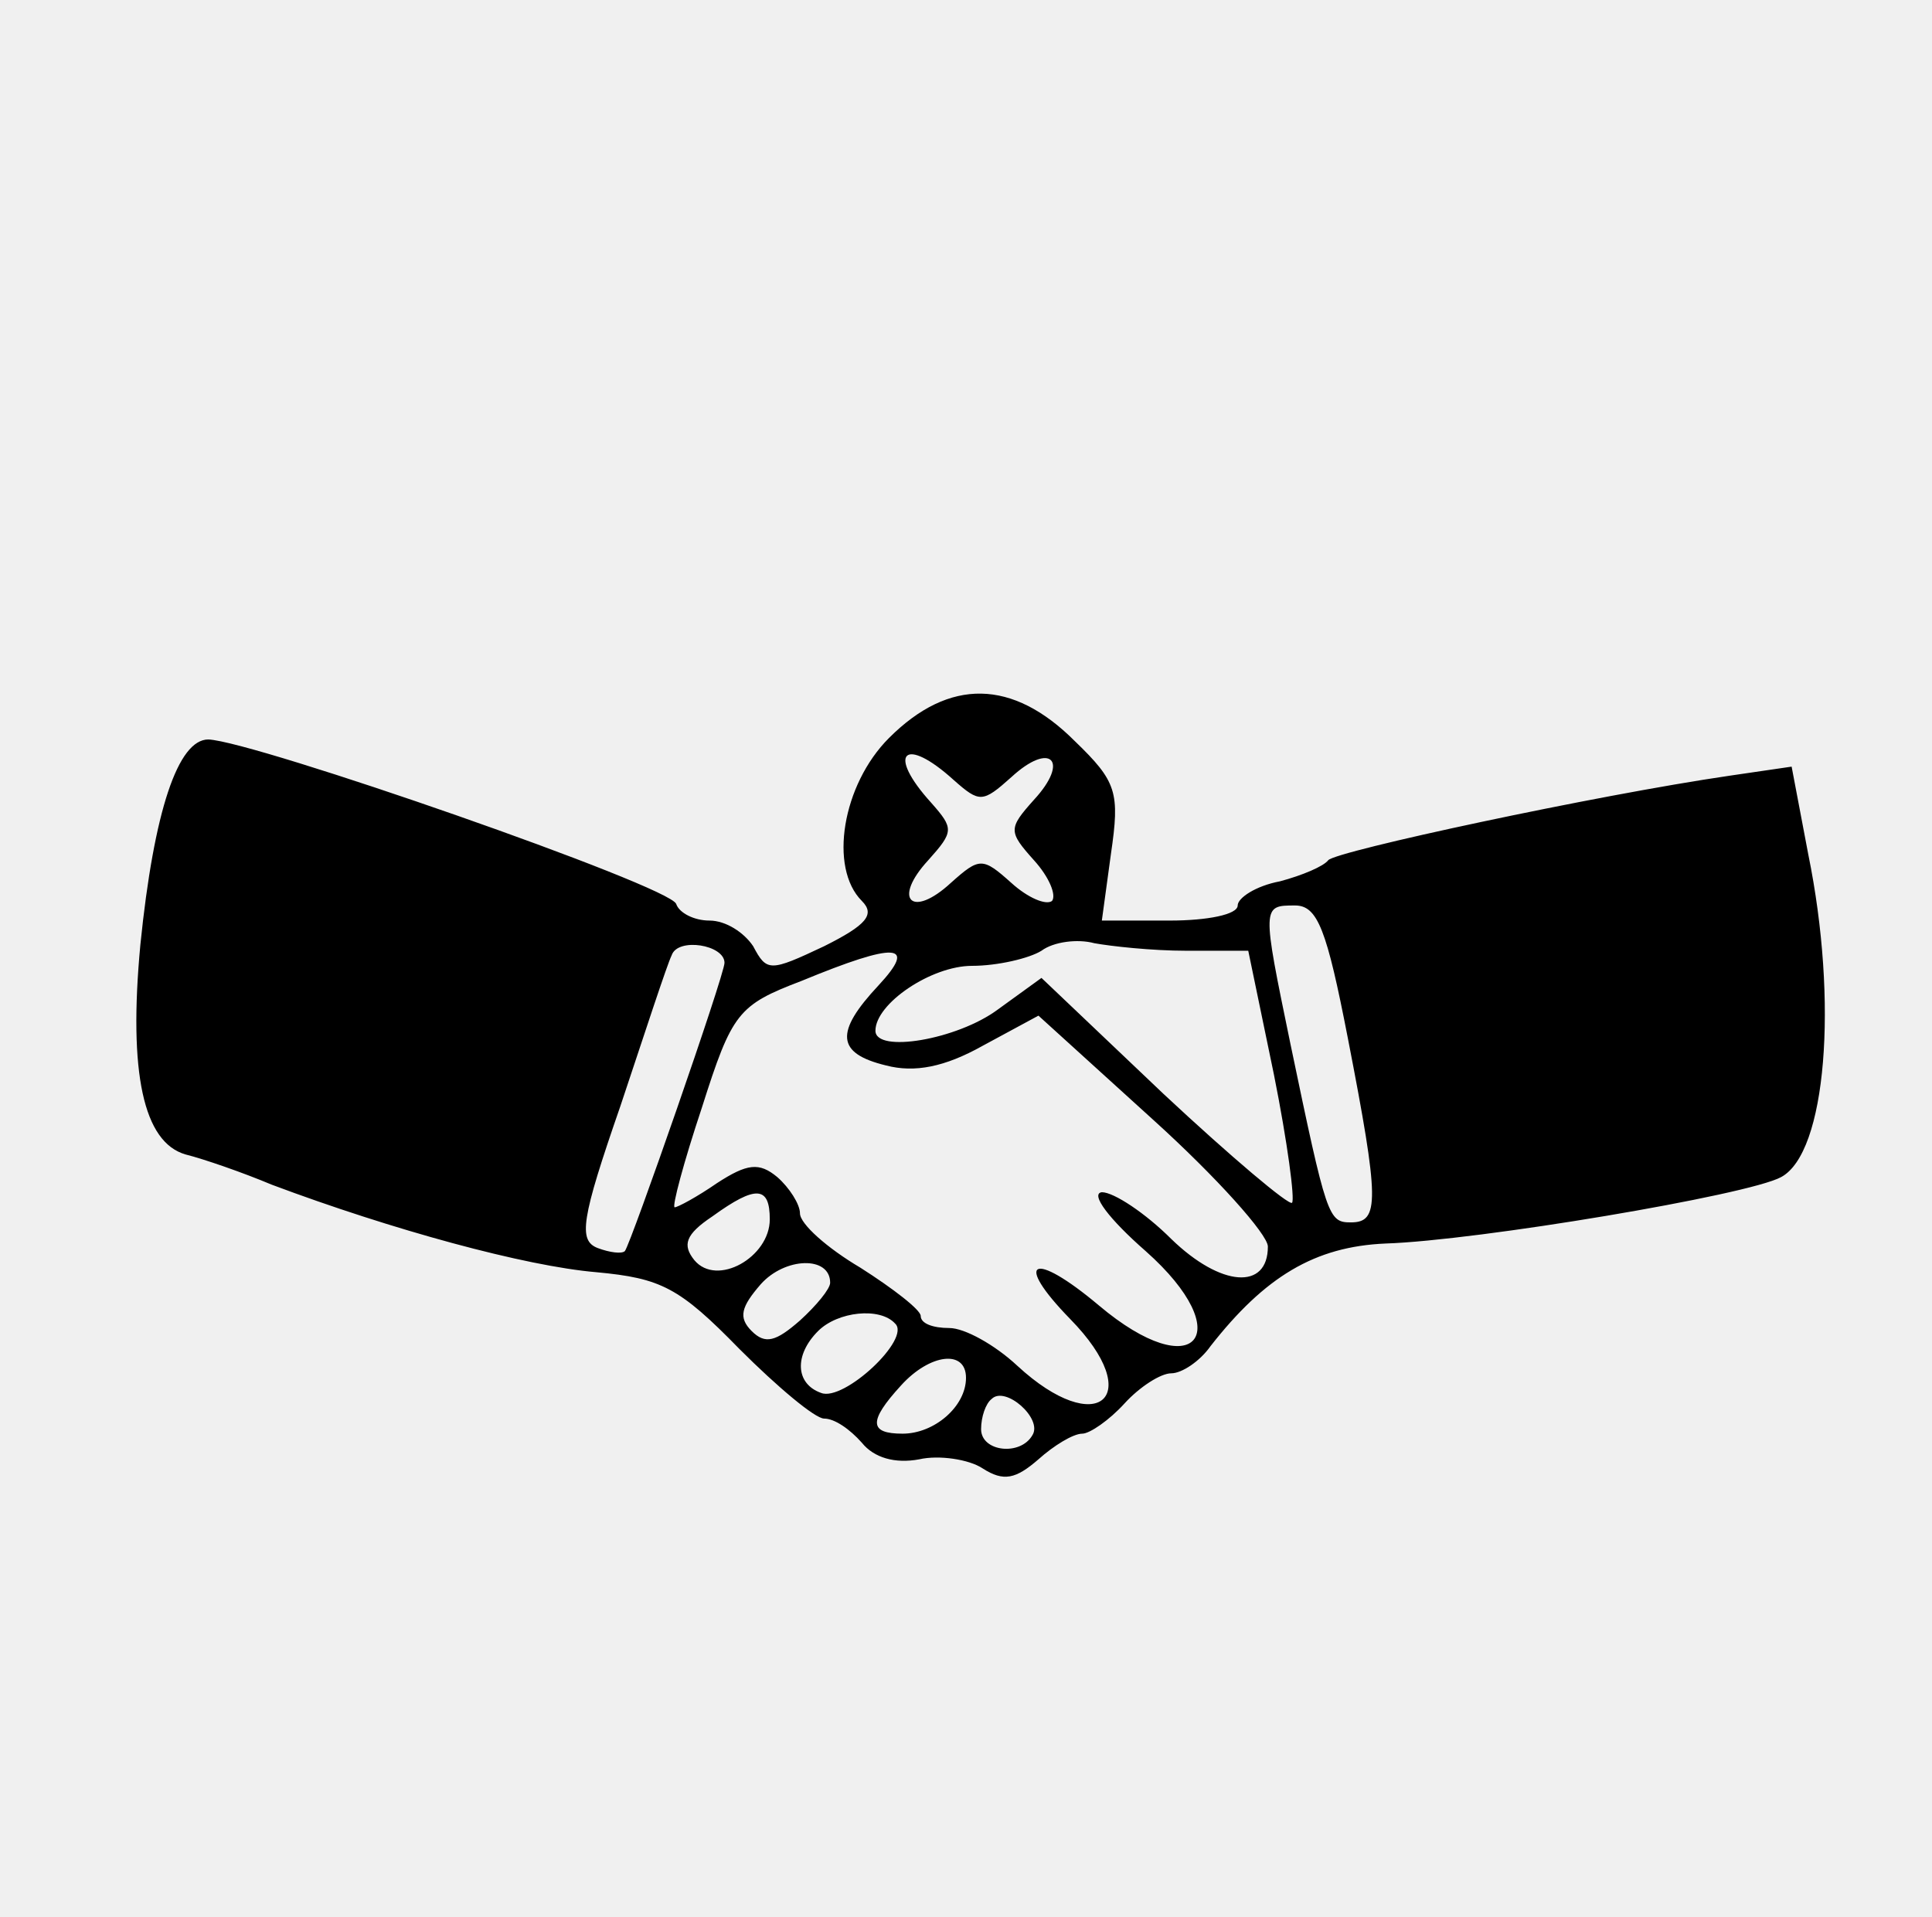
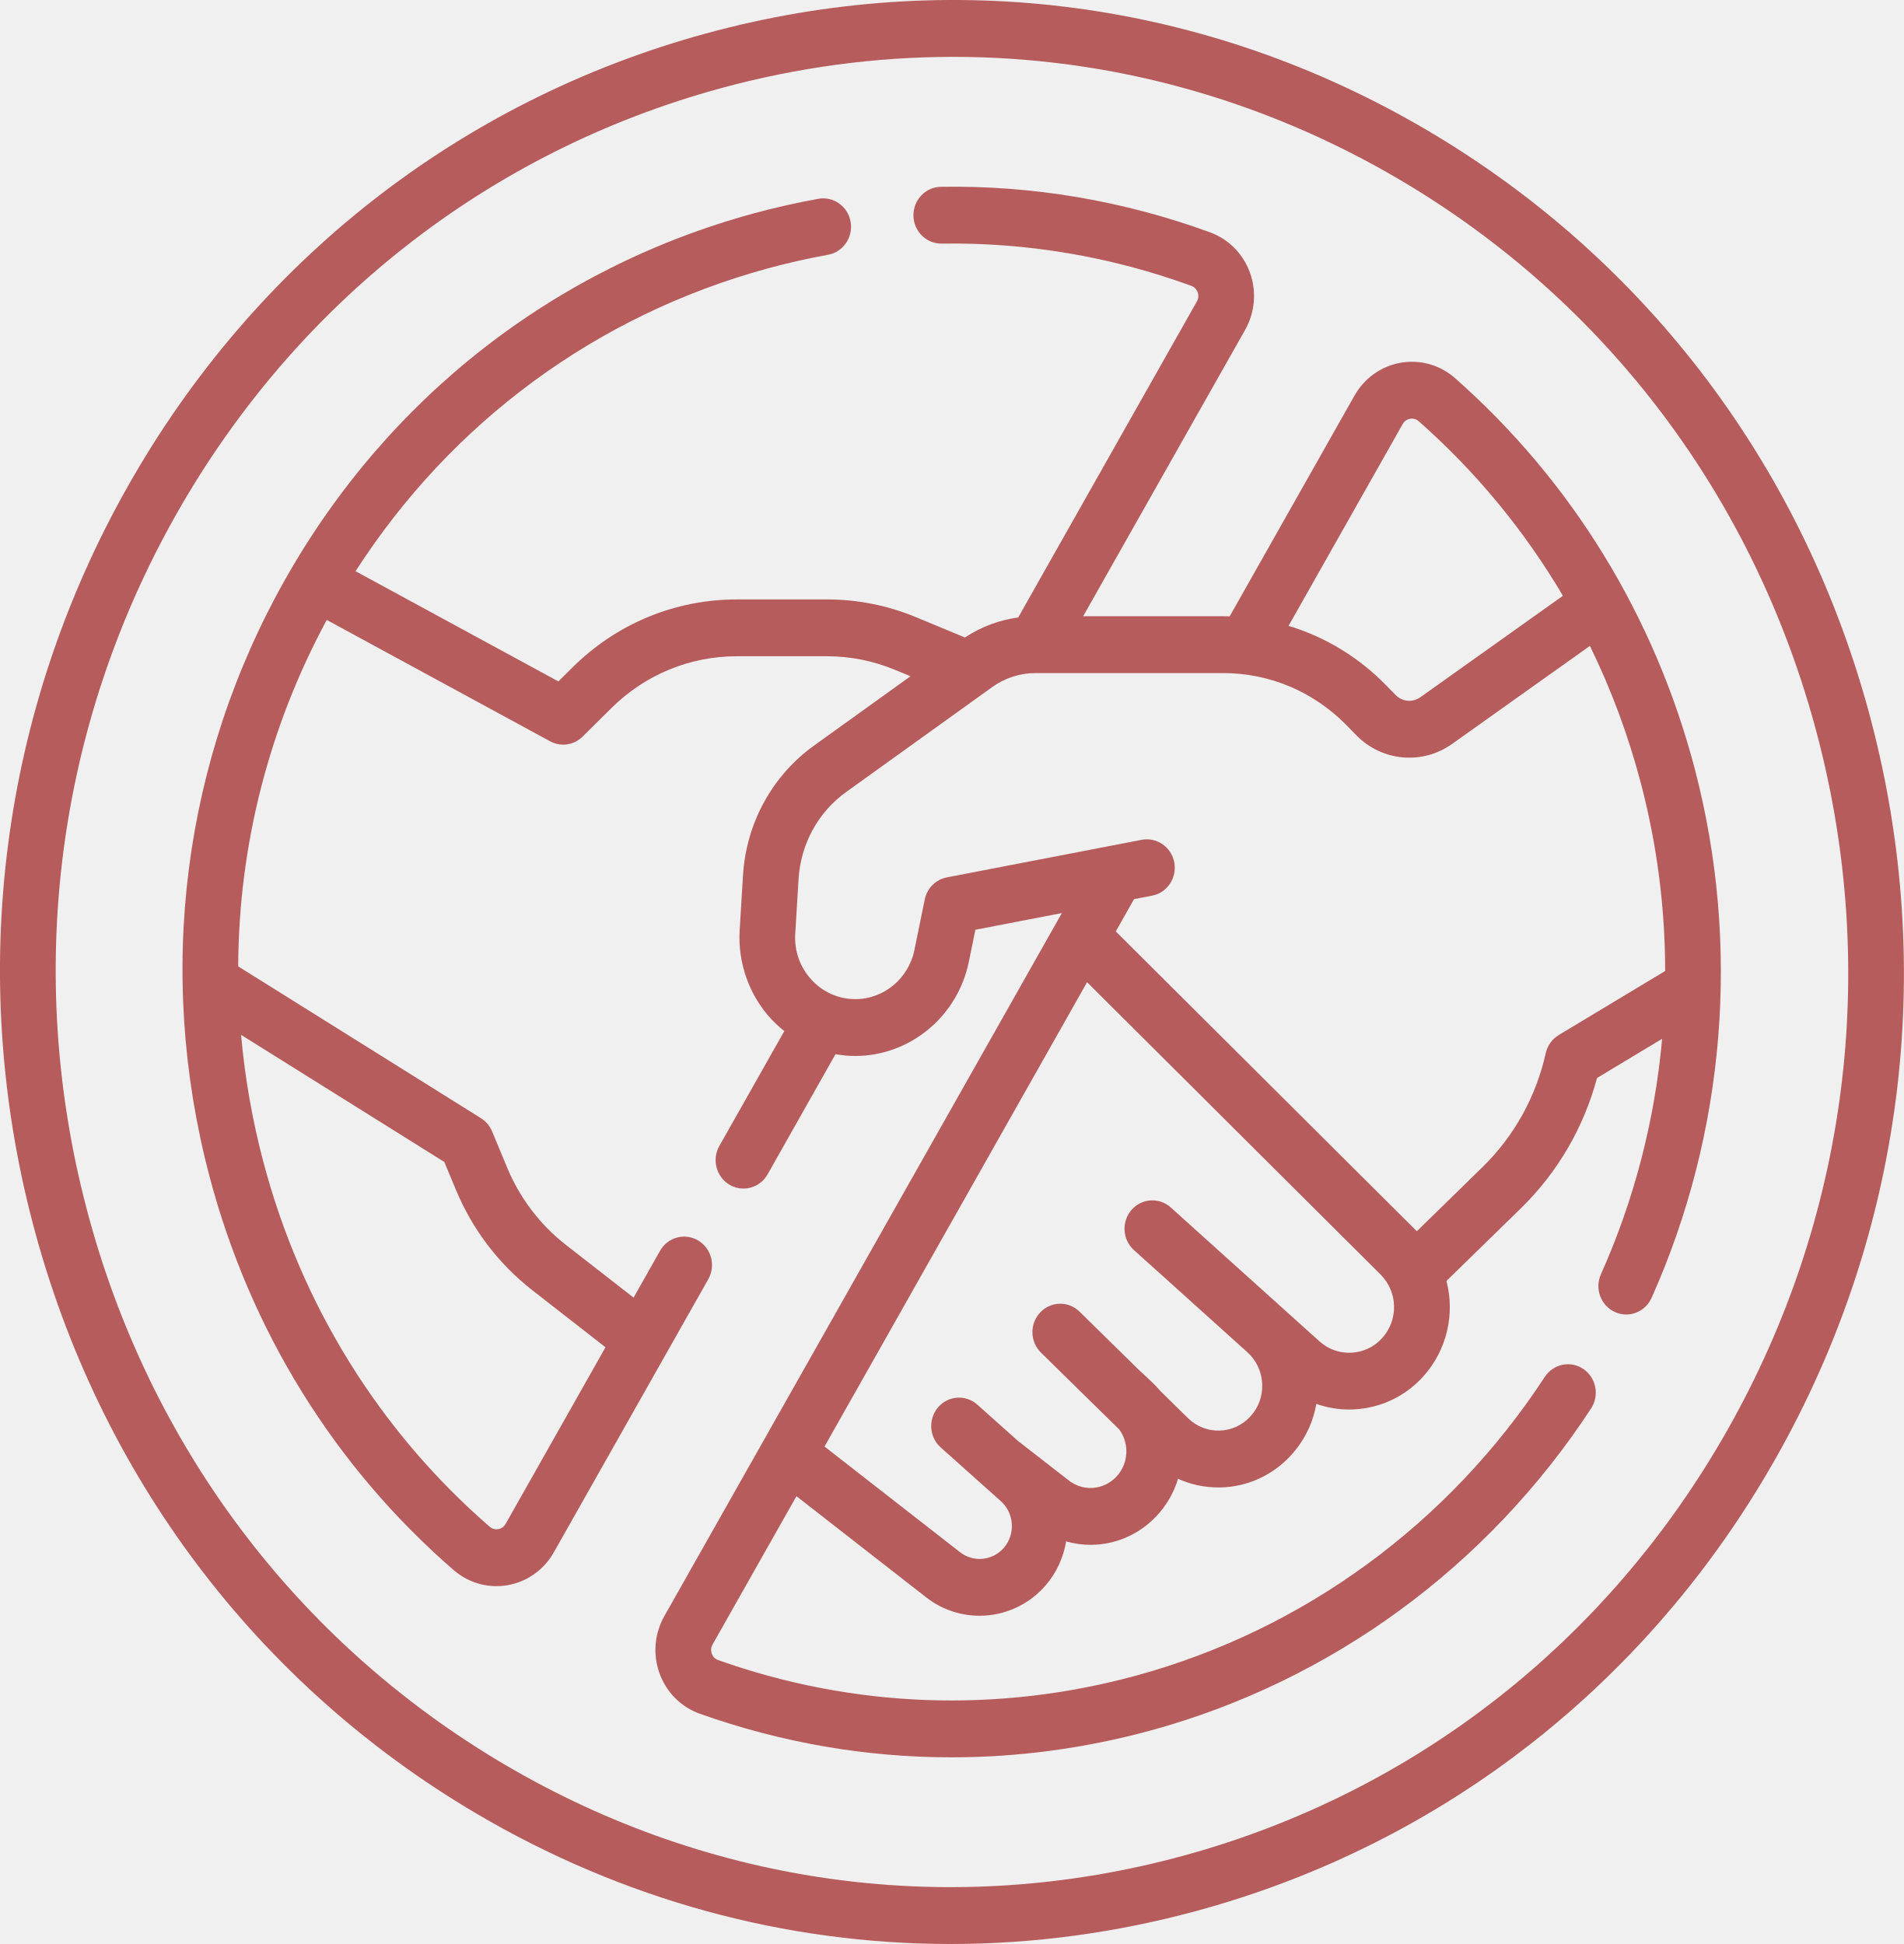
- <svg xmlns="http://www.w3.org/2000/svg" version="1.0" width="128pt" height="127pt" viewBox="0 0 128 127" preserveAspectRatio="xMidYMid meet">
-   <g transform="translate(0,127) scale(0.1,-0.1)" fill="#000000" stroke="none">
-     <path d="M589 781 c-31 -31 -40 -86 -18 -108 9 -9 3 -16 -25 -30 -36 -17 -38 -17 -47 0 -6 9 -18 17 -29 17 -10 0 -20 5 -22 11 -4 12 -280 108 -310 109 -20 0 -36 -47 -45 -136 -8 -85 2 -131 30 -139 12 -3 38 -12 57 -20 80 -30 168 -54 215 -58 43 -4 55 -10 95 -51 25 -25 50 -46 56 -46 7 0 17 -7 25 -16 8 -10 22 -14 38 -11 13 3 33 0 42 -6 14 -9 22 -7 37 6 10 9 23 17 29 17 5 0 18 9 28 20 10 11 24 20 31 20 7 0 19 8 26 18 36 46 69 66 116 68 61 2 240 32 262 44 30 16 38 116 18 214 l-11 58 -41 -6 c-89 -13 -261 -50 -266 -56 -3 -4 -17 -10 -32 -14 -16 -3 -28 -11 -28 -16 0 -6 -20 -10 -45 -10 l-45 0 6 44 c6 41 4 48 -24 75 -41 41 -83 42 -123 2z m43 -28 c17 -15 19 -15 38 2 26 24 39 11 15 -15 -17 -19 -17 -21 0 -40 10 -11 15 -23 12 -27 -4 -3 -16 2 -27 12 -19 17 -21 17 -40 0 -26 -24 -39 -11 -15 15 17 19 17 21 2 38 -30 33 -18 45 15 15z m261 -171 c21 -108 21 -122 2 -122 -15 0 -16 3 -40 118 -19 92 -19 92 3 92 15 0 21 -16 35 -88z m-413 50 c0 -8 -62 -186 -66 -191 -2 -2 -10 -1 -18 2 -13 5 -11 19 15 94 16 48 31 94 34 100 4 12 35 7 35 -5z m306 8 l41 0 17 -82 c9 -45 14 -83 12 -85 -2 -2 -40 30 -85 72 l-81 77 -29 -21 c-27 -20 -81 -29 -81 -14 0 18 37 43 64 43 17 0 38 5 46 10 8 6 24 8 35 5 11 -2 38 -5 61 -5z m-204 -23 c-29 -31 -28 -45 5 -53 19 -5 39 -1 64 13 l37 20 76 -69 c42 -38 76 -76 76 -84 0 -29 -31 -27 -64 5 -17 17 -38 31 -46 31 -8 -1 5 -18 29 -39 62 -55 33 -90 -31 -36 -44 37 -57 30 -19 -9 51 -52 18 -80 -35 -31 -15 14 -35 25 -45 25 -11 0 -19 3 -19 8 0 4 -18 18 -40 32 -22 13 -40 29 -40 36 0 6 -7 17 -15 24 -12 10 -20 9 -40 -4 -13 -9 -26 -16 -28 -16 -2 0 6 30 18 66 20 63 24 68 66 84 63 26 77 25 51 -3z m-72 -155 c0 -25 -35 -45 -50 -27 -8 10 -6 17 12 29 29 21 38 20 38 -2z m40 -42 c0 -4 -9 -15 -20 -25 -16 -14 -23 -16 -32 -7 -9 9 -7 16 6 31 16 18 46 19 46 1z m43 -27 c11 -10 -34 -52 -49 -46 -17 6 -18 25 -2 41 13 13 41 16 51 5z m47 -36 c0 -19 -21 -37 -42 -37 -22 0 -23 8 -1 32 19 21 43 24 43 5z m44 -38 c-8 -14 -34 -11 -34 4 0 8 3 17 7 20 9 9 34 -13 27 -24z" />
+ <svg xmlns="http://www.w3.org/2000/svg" width="47" height="48" viewBox="0 0 47 48" fill="none">
+   <g clip-path="url(#clip0)">
+     <path d="M46.189 17.791C44.566 11.602 40.679 6.429 35.245 3.225C29.811 0.02 23.481 -0.831 17.421 0.828C11.36 2.486 6.294 6.456 3.157 12.005C0.02 17.554 -0.814 24.019 0.81 30.209C2.434 36.398 6.321 41.571 11.755 44.776C15.374 46.91 19.391 48 23.462 48C25.502 48 27.556 47.726 29.579 47.172C35.64 45.514 40.705 41.544 43.842 35.995C46.98 30.446 47.813 23.981 46.189 17.791ZM42.652 35.293C39.699 40.518 34.929 44.255 29.223 45.817C23.517 47.378 17.558 46.577 12.442 43.56C7.326 40.543 3.666 35.673 2.138 29.845C0.609 24.018 1.394 17.931 4.347 12.707C7.301 7.482 12.07 3.745 17.776 2.183C19.682 1.662 21.615 1.404 23.536 1.404C27.368 1.404 31.15 2.431 34.558 4.44C39.674 7.456 43.333 12.327 44.862 18.154C46.391 23.982 45.606 30.069 42.652 35.293Z" fill="#B75C5C" />
+     <path d="M35.92 9.338C35.55 9.012 35.062 8.873 34.58 8.956C34.098 9.039 33.682 9.335 33.437 9.767L30.355 15.219C30.3 15.218 30.245 15.215 30.19 15.215H26.739L30.738 8.143C30.98 7.713 31.024 7.199 30.856 6.733C30.688 6.267 30.329 5.904 29.872 5.737C27.73 4.955 25.495 4.576 23.226 4.612C22.847 4.618 22.544 4.937 22.549 5.324C22.555 5.708 22.862 6.015 23.236 6.015C23.24 6.015 23.243 6.015 23.247 6.015C25.348 5.983 27.423 6.334 29.409 7.058C29.509 7.095 29.55 7.174 29.566 7.217C29.582 7.261 29.6 7.348 29.547 7.441L25.135 15.246C24.667 15.309 24.22 15.477 23.82 15.74L22.594 15.232C21.899 14.946 21.166 14.801 20.416 14.801H18.187C16.664 14.801 15.224 15.397 14.132 16.48L13.784 16.825L8.777 14.104C11.146 10.423 14.719 7.786 18.943 6.63C19.431 6.497 19.935 6.382 20.441 6.291C20.815 6.223 21.064 5.858 20.998 5.477C20.932 5.095 20.575 4.841 20.201 4.909C19.656 5.007 19.113 5.131 18.587 5.274C13.674 6.619 9.575 9.823 7.045 14.297C4.516 18.772 3.848 23.999 5.164 29.017C6.168 32.842 8.254 36.213 11.198 38.767C11.497 39.025 11.871 39.164 12.255 39.164C12.348 39.164 12.442 39.156 12.536 39.139C13.015 39.054 13.429 38.759 13.671 38.33L17.484 31.586C17.674 31.25 17.561 30.821 17.232 30.628C16.904 30.434 16.483 30.549 16.294 30.884L15.64 32.04L13.967 30.736C13.333 30.241 12.833 29.584 12.521 28.834L12.147 27.934C12.091 27.8 11.995 27.687 11.873 27.61L5.88 23.861C5.893 20.889 6.632 17.962 8.066 15.307L13.581 18.304C13.682 18.359 13.793 18.386 13.903 18.386C14.078 18.386 14.251 18.318 14.382 18.188L15.089 17.487C15.923 16.66 17.024 16.204 18.187 16.204H20.416C20.989 16.204 21.549 16.315 22.08 16.534L22.477 16.697L20.102 18.404C19.062 19.151 18.42 20.323 18.341 21.619L18.259 22.97C18.211 23.772 18.492 24.567 19.03 25.153C19.133 25.264 19.244 25.366 19.361 25.459L17.758 28.295C17.568 28.63 17.681 29.059 18.009 29.253C18.117 29.317 18.236 29.347 18.352 29.347C18.59 29.347 18.821 29.222 18.948 28.997L20.625 26.029C20.787 26.058 20.95 26.073 21.115 26.073C22.463 26.073 23.641 25.096 23.916 23.749L24.078 22.957L26.213 22.545L16.399 39.905C16.155 40.337 16.112 40.853 16.282 41.321C16.453 41.789 16.815 42.151 17.277 42.315C19.291 43.032 21.386 43.391 23.488 43.391C25.137 43.391 26.79 43.169 28.413 42.726C32.861 41.508 36.72 38.685 39.277 34.777C39.488 34.454 39.403 34.019 39.088 33.803C38.772 33.588 38.346 33.675 38.135 33.997C35.763 37.622 32.183 40.241 28.057 41.37C24.634 42.306 21.063 42.175 17.729 40.99C17.628 40.954 17.587 40.876 17.571 40.832C17.555 40.788 17.536 40.701 17.589 40.607L19.661 36.943L22.865 39.442C23.256 39.747 23.719 39.895 24.18 39.895C24.789 39.895 25.393 39.636 25.82 39.136C26.09 38.819 26.253 38.446 26.318 38.059C26.515 38.115 26.718 38.144 26.92 38.144C27.506 38.144 28.09 37.911 28.531 37.453C28.79 37.184 28.976 36.863 29.08 36.513C29.39 36.653 29.727 36.727 30.075 36.727C30.093 36.727 30.111 36.727 30.129 36.727C30.787 36.712 31.4 36.436 31.854 35.95C32.192 35.588 32.411 35.144 32.494 34.664C32.756 34.755 33.03 34.803 33.303 34.803C33.977 34.803 34.649 34.527 35.134 33.987C35.729 33.324 35.917 32.434 35.707 31.628L37.544 29.835C38.448 28.952 39.094 27.844 39.424 26.617L41.031 25.649C40.851 27.649 40.346 29.618 39.52 31.463C39.362 31.816 39.514 32.232 39.859 32.393C39.952 32.436 40.049 32.457 40.144 32.457C40.405 32.457 40.654 32.304 40.77 32.047C42.596 27.964 42.975 23.325 41.836 18.983C40.847 15.214 38.801 11.88 35.92 9.338ZM10.968 28.69L11.257 29.383C11.662 30.356 12.31 31.209 13.133 31.851L14.947 33.266L12.481 37.628C12.429 37.721 12.346 37.748 12.301 37.756C12.256 37.764 12.169 37.767 12.088 37.697C9.358 35.328 7.423 32.201 6.492 28.654C6.222 27.626 6.043 26.589 5.951 25.552L10.968 28.69ZM34.627 10.469C34.681 10.375 34.764 10.348 34.809 10.34C34.854 10.332 34.941 10.33 35.022 10.401C36.436 11.648 37.633 13.101 38.582 14.711L35.062 17.216C34.872 17.351 34.616 17.328 34.453 17.161L34.214 16.918C33.533 16.221 32.709 15.725 31.809 15.453L34.627 10.469ZM34.121 33.038C33.717 33.488 33.024 33.526 32.575 33.122L29.356 30.224L29.34 30.209C29.34 30.209 29.34 30.209 29.34 30.209L28.901 29.814C28.616 29.557 28.182 29.585 27.931 29.876C27.68 30.167 27.707 30.61 27.992 30.866L28.43 31.261C28.43 31.261 28.431 31.261 28.431 31.261L30.793 33.389C31.015 33.59 31.145 33.867 31.158 34.171C31.171 34.474 31.065 34.762 30.86 34.981C30.66 35.196 30.39 35.317 30.1 35.323C29.811 35.33 29.535 35.22 29.326 35.015L28.642 34.344C28.582 34.272 28.518 34.202 28.448 34.137L28.082 33.794L26.649 32.386C26.376 32.118 25.941 32.127 25.678 32.406C25.415 32.685 25.423 33.129 25.697 33.398L27.628 35.294C27.738 35.443 27.8 35.622 27.805 35.813C27.811 36.06 27.721 36.293 27.551 36.469C27.233 36.799 26.726 36.832 26.371 36.544C26.367 36.541 26.364 36.538 26.36 36.536L25.125 35.575L24.127 34.683C23.841 34.428 23.407 34.457 23.157 34.749C22.908 35.041 22.936 35.484 23.222 35.739L24.708 37.067C25.037 37.362 25.072 37.876 24.784 38.214C24.509 38.537 24.032 38.586 23.699 38.326L20.354 35.717L26.835 24.252L34.078 31.467C34.508 31.896 34.527 32.586 34.121 33.038ZM38.478 25.557C38.316 25.655 38.199 25.817 38.157 26.006C37.917 27.083 37.377 28.056 36.594 28.82L34.975 30.401L27.544 22.998L27.994 22.201L28.44 22.115C28.813 22.044 29.058 21.677 28.988 21.296C28.918 20.915 28.558 20.665 28.185 20.736L23.373 21.664C23.099 21.717 22.884 21.933 22.828 22.21L22.572 23.462C22.428 24.162 21.816 24.67 21.116 24.67C20.701 24.67 20.316 24.5 20.032 24.191C19.748 23.883 19.605 23.48 19.631 23.057L19.713 21.706C19.766 20.837 20.196 20.052 20.893 19.552L24.495 16.964C24.81 16.738 25.18 16.619 25.565 16.619H30.19C31.343 16.619 32.427 17.077 33.243 17.91L33.481 18.154C34.116 18.802 35.111 18.892 35.847 18.368L39.248 15.948C39.775 17.026 40.198 18.163 40.508 19.346C40.906 20.864 41.105 22.421 41.106 23.975L38.478 25.557Z" fill="#B75C5C" />
  </g>
+   <defs>
+     <clipPath id="clip0">
+       <rect width="47" height="48" fill="white" />
+     </clipPath>
+   </defs>
</svg>
